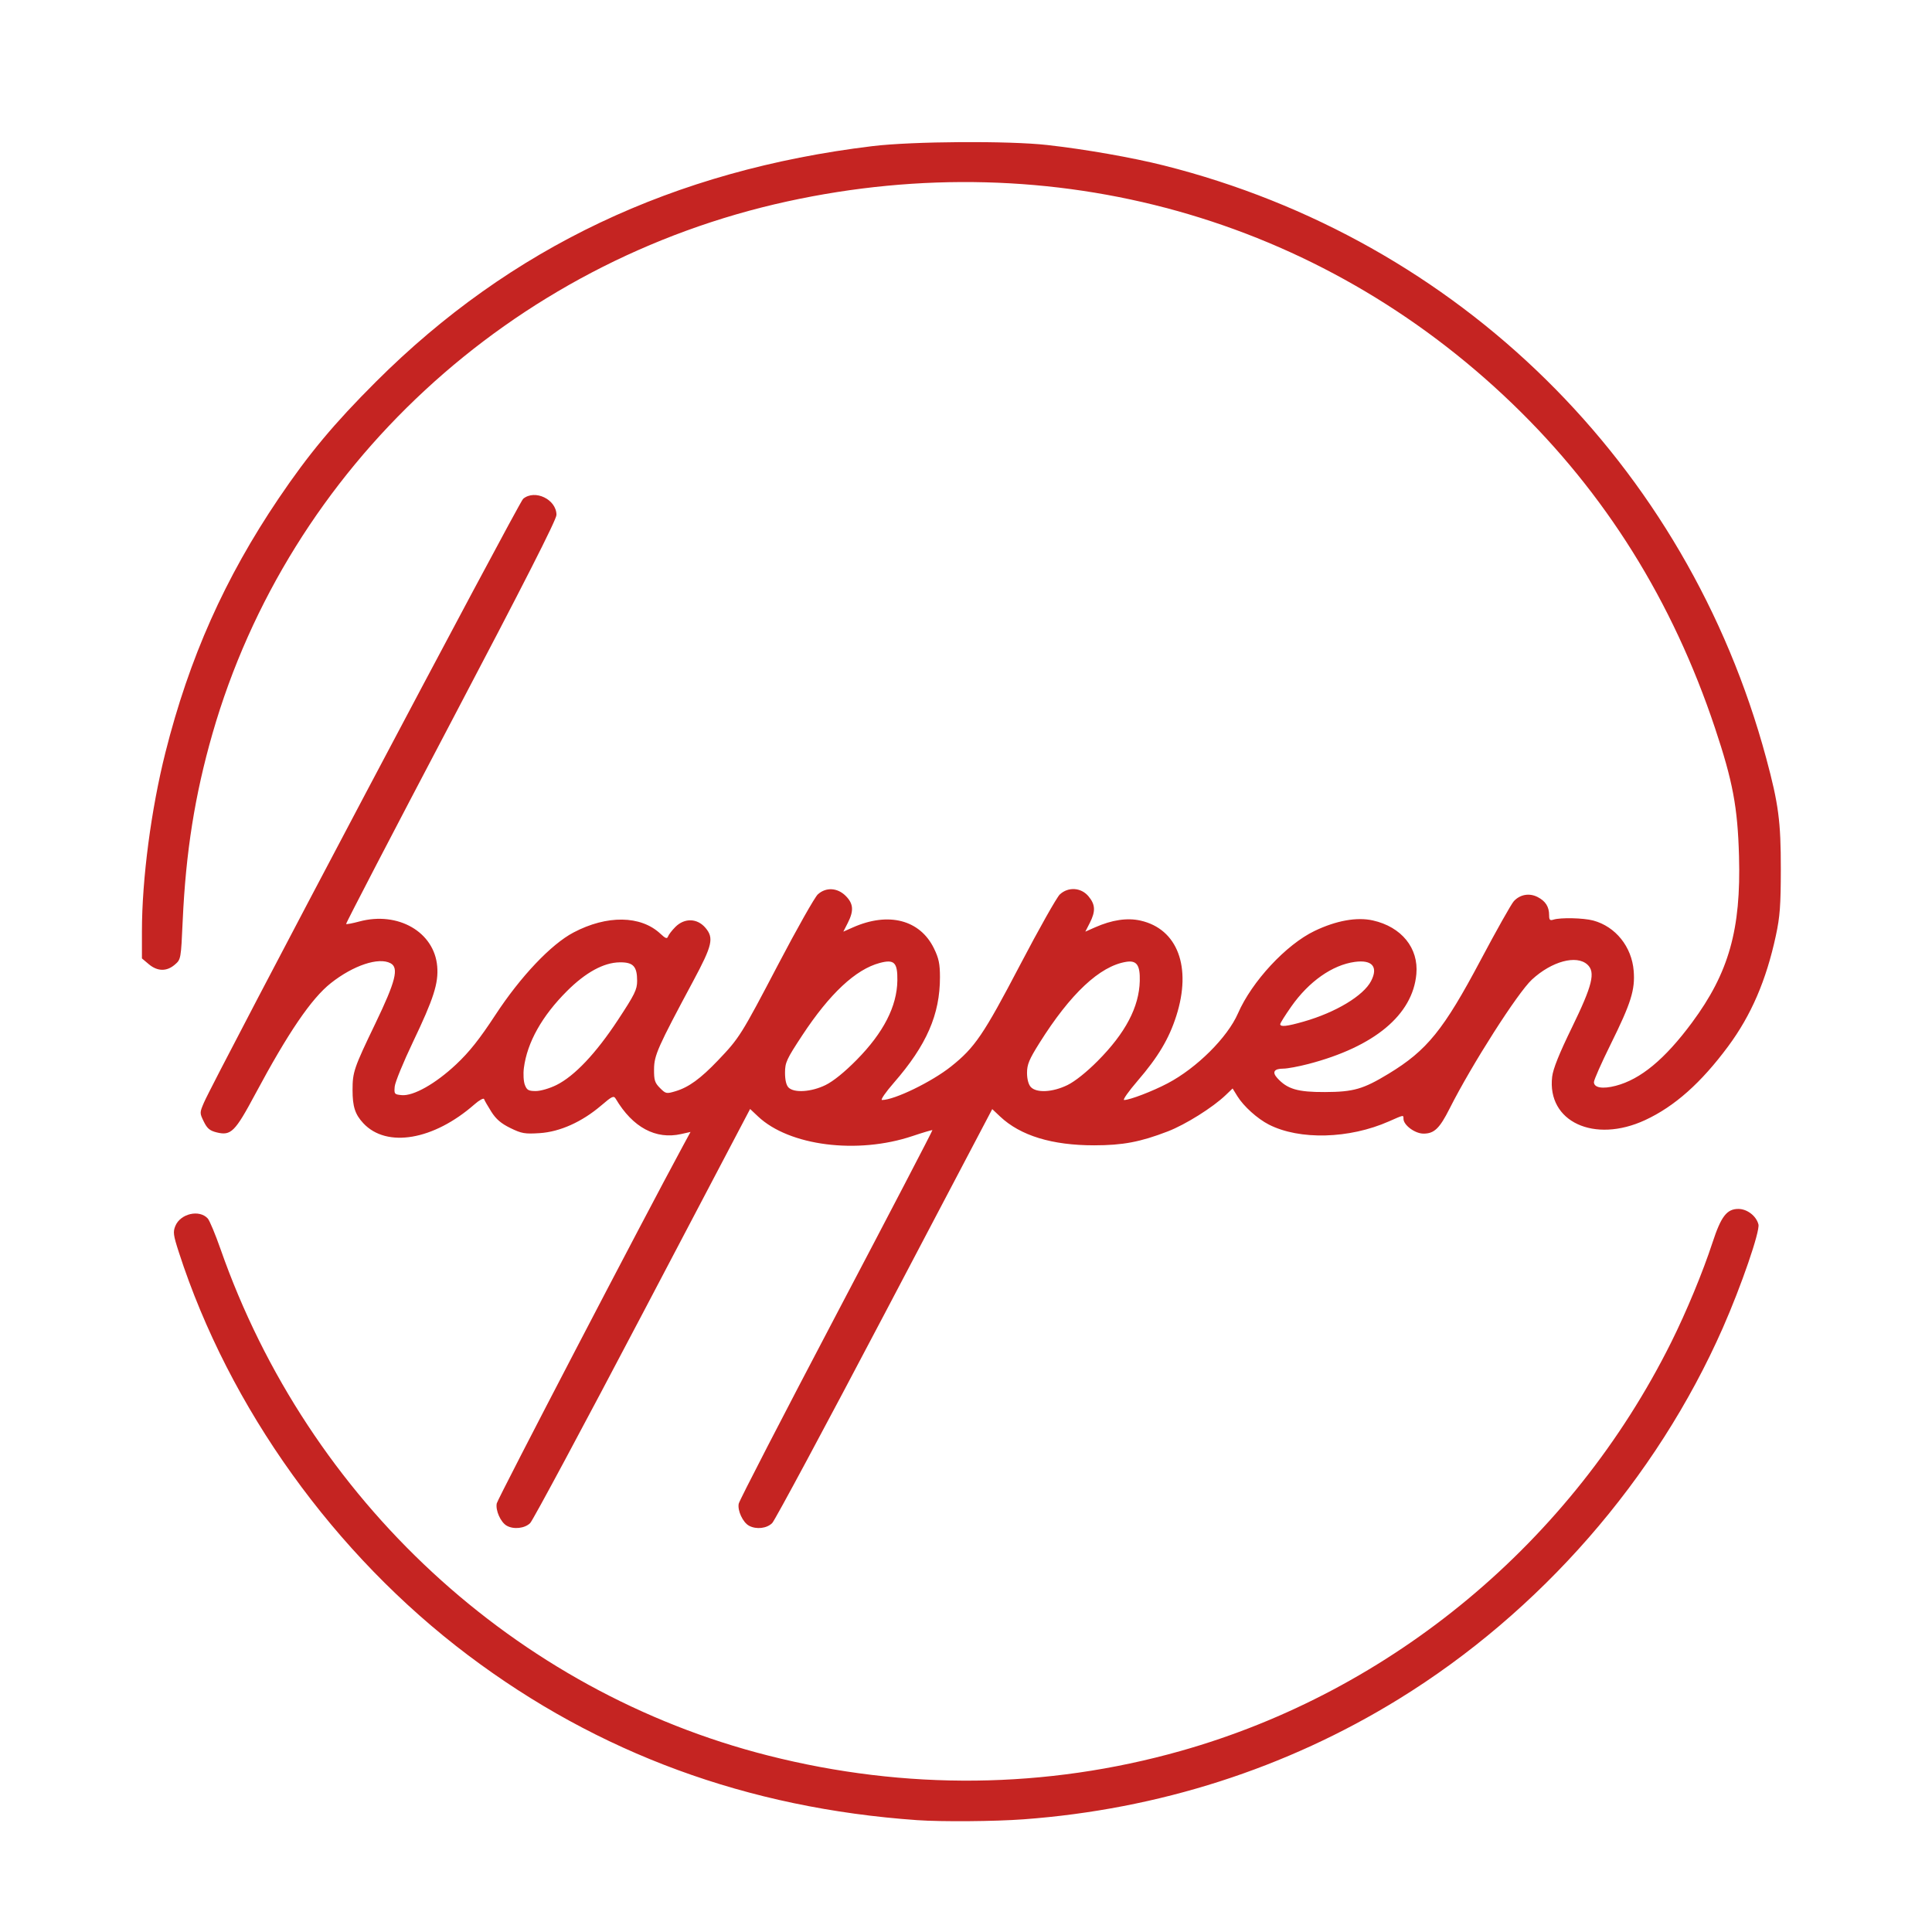
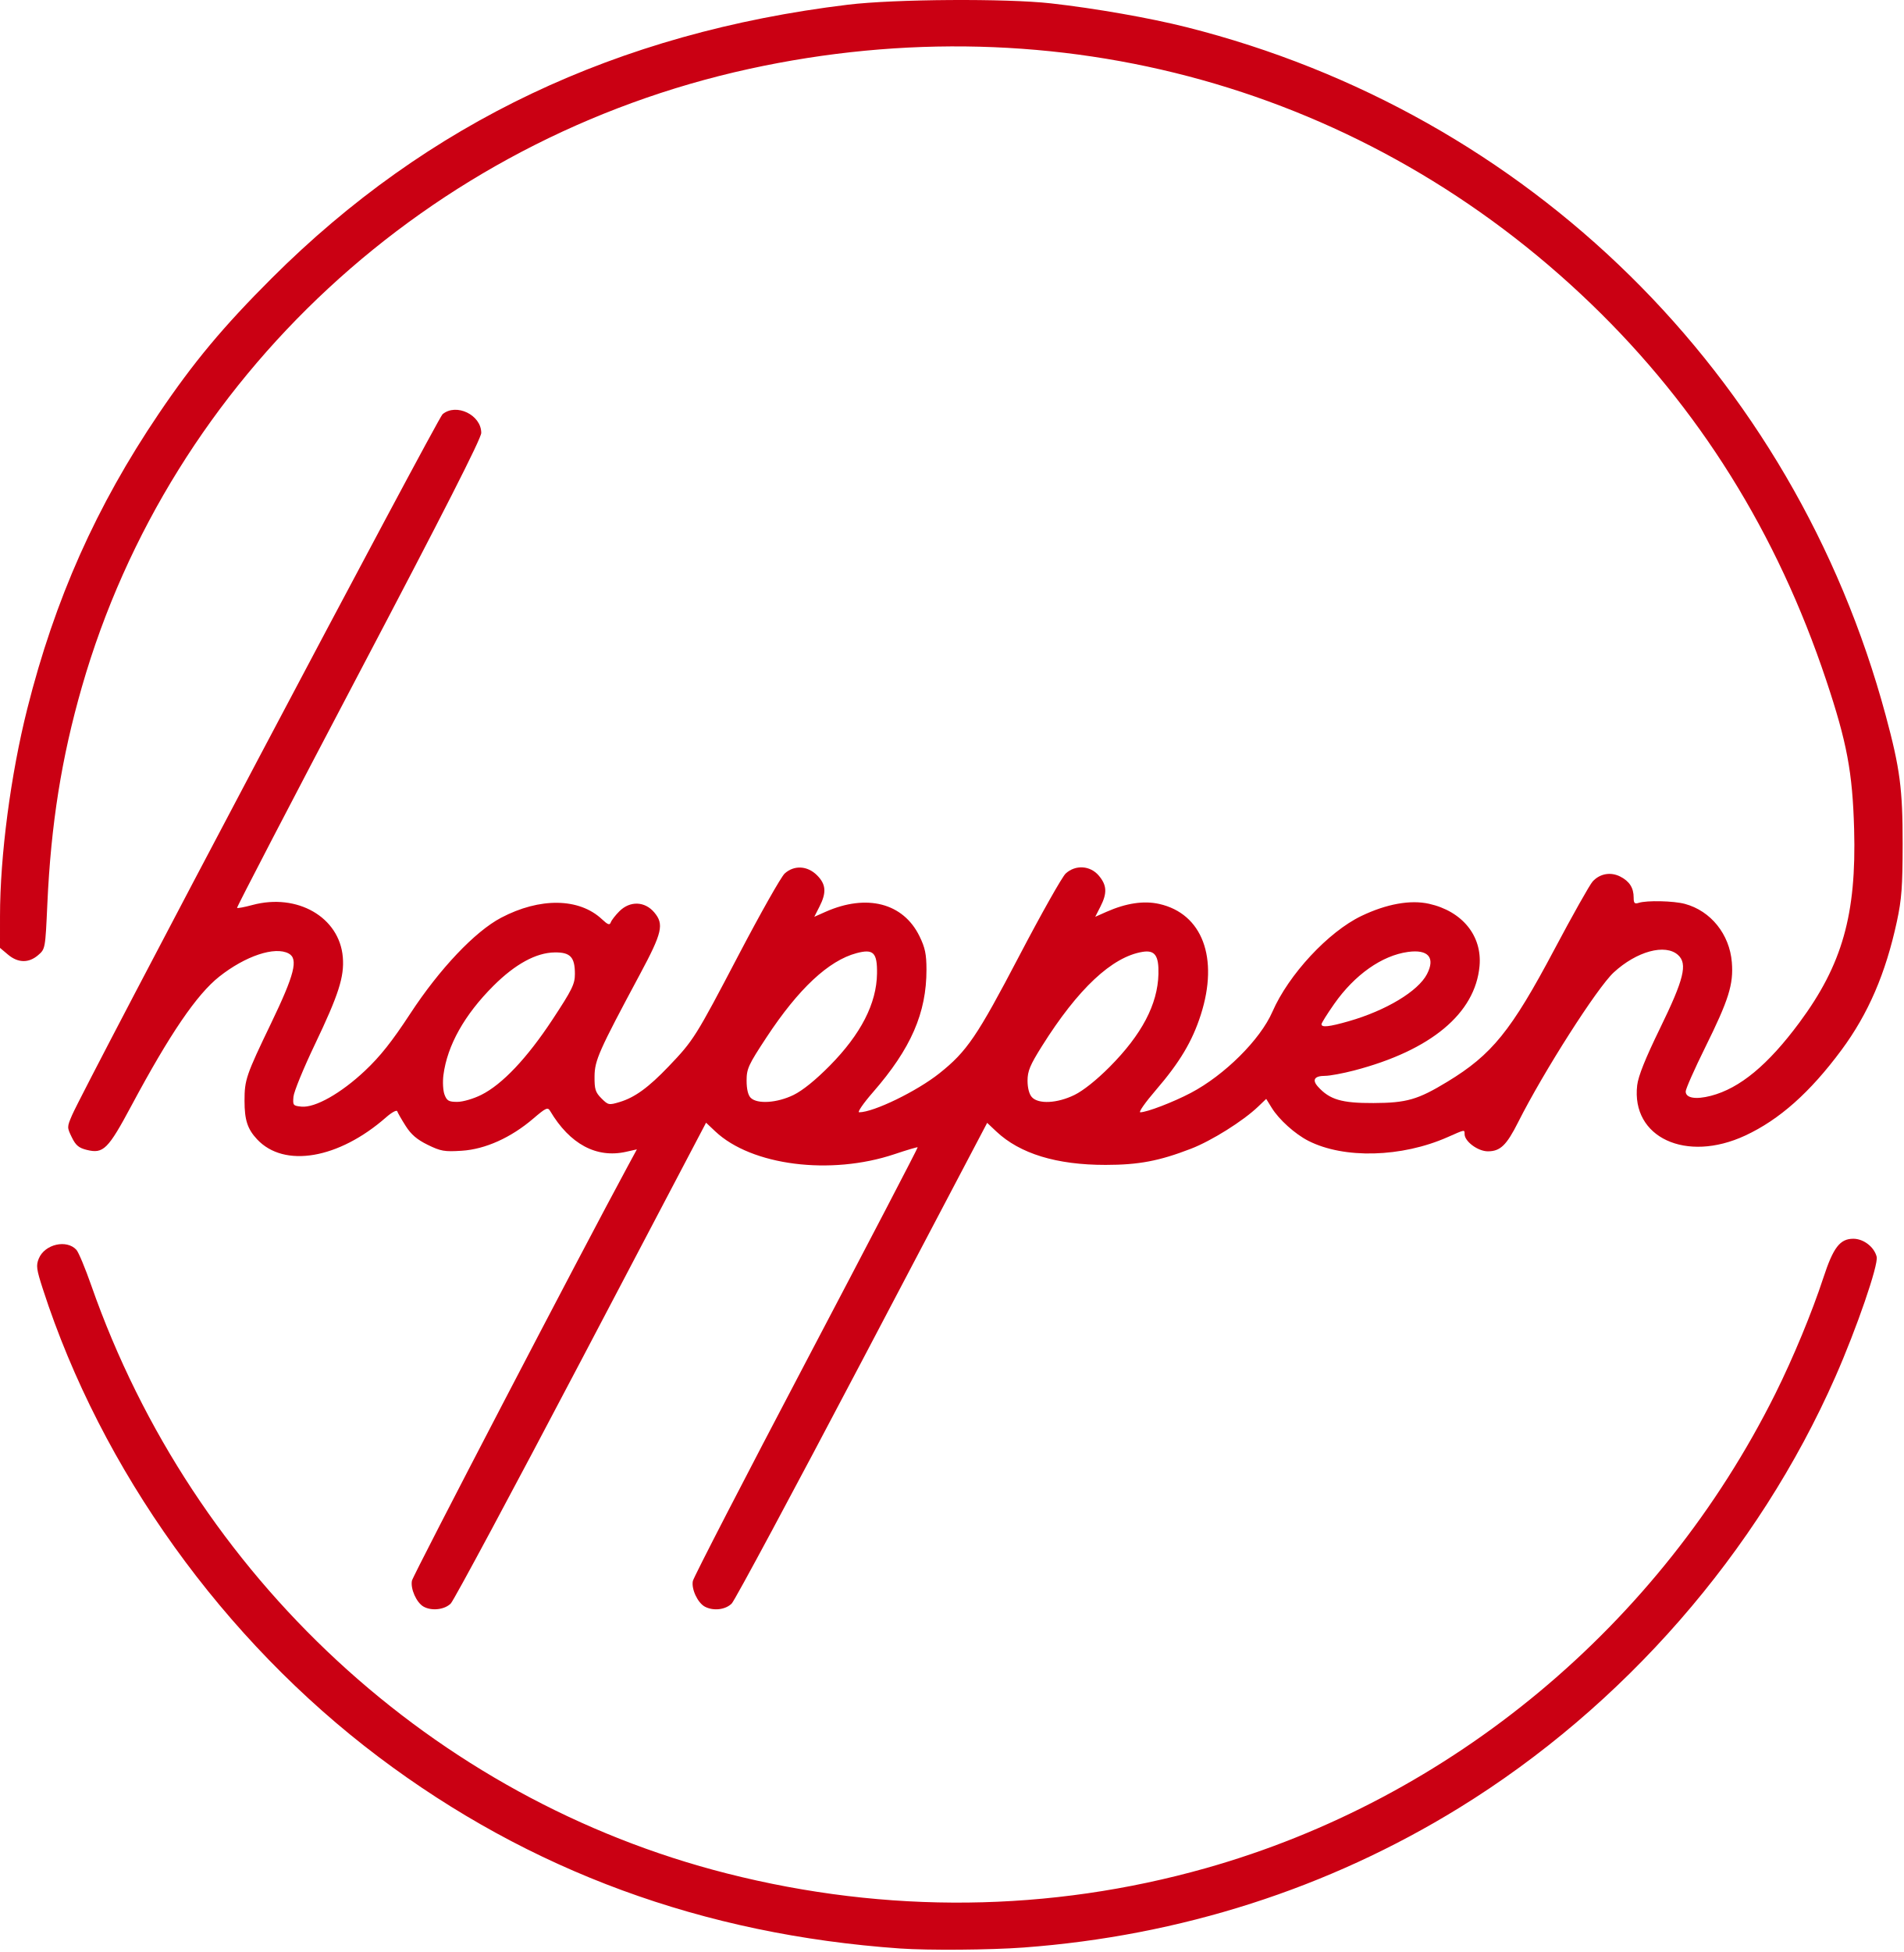
- <svg xmlns="http://www.w3.org/2000/svg" width="1000" height="1000" viewBox="0 0 750 750" preserveAspectRatio="xMidYMid meet" version="1.1">
-   <g fill="#C52422" transform="matrix(0.869859,0,0,0.87,9.861973,10.29107)">
-     <path d="M398.0,800.334 C322.258,795.01 255.688,770.561 197.5,726.697 C137.831,681.717 90.951,616.385 68.456,546.865 C66,539.272 65.815,537.861 66.923,535.185 C69.204,529.679 77.646,527.741 81.38,531.867 C82.204,532.778 84.768,538.918 87.077,545.512 C126.305,657.523 218.638,742.899 331.5,771.517 C392.924,787.093 455.464,786.399 515.5,769.478 C609.913,742.866 690.153,676.06 734.439,587.193 C741.311,573.403 748.57,555.882 752.953,542.5 C756.743,530.933 759.313,527.6 764.445,527.6 C768.382,527.6 772.47,530.751 773.414,534.514 C774.174,537.543 765.749,562.022 757.519,580.694 C727.794,648.137 675.981,707.463 612.867,746.322 C562.584,777.281 505.712,795.506 445.5,799.957 C432.624,800.909 408.858,801.098 398.0,800.334 Z M214.75,668.92 C212.073,667.361 209.734,662.081 210.352,658.991 C210.773,656.884 275.938,531.799 293.505,499.376 L296.824,493.252 L292.667,494.186 C281.283,496.744 271.037,491.235 263.473,478.49 C262.556,476.946 261.855,477.264 256.973,481.441 C248.417,488.76 238.539,493.202 229.53,493.78 C222.851,494.208 221.45,493.965 216.426,491.508 C212.299,489.489 210.038,487.553 207.939,484.242 C206.364,481.76 204.909,479.227 204.705,478.614 C204.5,477.999 202.591,479.03 200.441,480.918 C182.187,496.945 161.221,500.518 150.814,489.376 C147.131,485.434 146.0,481.957 146,474.584 C146,466.504 146.589,464.785 156.201,444.815 C165.253,426.005 166.763,420.014 162.96,417.978 C157.665,415.145 146.348,418.914 136.294,426.862 C127.632,433.709 117.261,448.932 102.589,476.335 C93.519,493.278 91.751,495.032 85.348,493.45 C82.283,492.693 81.114,491.71 79.606,488.621 C77.74,484.8 77.742,484.673 79.694,480.121 C84.281,469.424 220.212,212.347 222.125,210.75 C227.371,206.371 237,211.018 237,217.928 C237,220.061 222.482,248.594 189.875,310.547 C163.956,359.792 142.919,400.253 143.126,400.46 C143.333,400.667 145.977,400.168 149.001,399.352 C166.284,394.686 182.509,404.04 183.784,419.403 C184.404,426.883 182.18,433.82 173.013,453.0 C168.676,462.075 164.986,471.075 164.814,473.0 C164.516,476.323 164.672,476.516 167.898,476.824 C173.145,477.325 183.064,471.725 192.273,463.061 C198.149,457.534 202.696,451.803 209.742,441.044 C220.978,423.89 234.578,409.537 244.603,404.255 C259.532,396.389 274.619,396.602 283.382,404.803 C285.675,406.949 286.372,407.196 286.795,406.01 C287.088,405.19 288.569,403.277 290.087,401.76 C294.164,397.682 299.871,397.87 303.516,402.201 C307.331,406.735 306.584,409.959 298.019,425.936 C282.176,455.49 280.603,459.029 280.549,465.225 C280.507,470.145 280.879,471.33 283.197,473.649 C285.787,476.242 286.063,476.298 290.174,475.066 C296.013,473.317 301.293,469.483 309.051,461.359 C318.644,451.314 319.371,450.156 335.961,418.5 C344.321,402.55 352.274,388.488 353.636,387.25 C357.264,383.953 362.384,384.23 366.077,387.923 C369.539,391.385 369.784,394.543 367.011,399.979 L365.022,403.878 L369.352,401.963 C385.211,394.947 399.223,398.581 405.459,411.327 C407.618,415.739 408.138,418.223 408.147,424.149 C408.172,440.827 402.178,454.559 387.554,471.327 C383.874,475.547 381.498,479.0 382.274,479 C387.813,479 404.467,470.913 413.12,464.022 C423.714,455.584 427.574,449.908 443.853,418.82 C452.298,402.694 460.31,388.488 461.659,387.25 C465.432,383.789 471.113,384.157 474.411,388.077 C477.517,391.768 477.669,394.769 475.011,399.979 L473.022,403.878 L477.352,401.963 C484.889,398.629 491.688,397.612 497.6,398.935 C514.192,402.648 520.595,419.672 513.611,441.5 C510.342,451.716 505.516,459.804 496.315,470.485 C492.281,475.168 489.59,479.0 490.334,479.0 C492.855,479.0 502.975,475.122 509.754,471.558 C522.728,464.737 536.455,451.091 541.131,440.366 C547.357,426.087 562.635,409.647 575.338,403.557 C584.984,398.932 594.186,397.276 601.339,398.876 C614.123,401.737 621.803,411.203 620.752,422.801 C619.1,441.022 602.039,455.228 572.562,462.927 C568.196,464.067 563.16,465 561.371,465.0 C557.274,465.0 556.272,466.537 558.652,469.169 C563.151,474.144 567.771,475.503 580.0,475.45 C592.745,475.394 597.024,474.16 608.38,467.267 C625.514,456.865 632.905,447.736 649.484,416.5 C656.49,403.3 663.129,391.511 664.237,390.302 C667.028,387.256 671.193,386.531 674.897,388.447 C678.413,390.265 680,392.77 680.0,396.502 C680.0,398.658 680.353,399.023 681.951,398.515 C685.096,397.517 695.357,397.75 699.691,398.917 C709.641,401.596 716.877,410.594 717.741,421.362 C718.421,429.832 716.569,435.738 707.464,454.138 C703.359,462.434 700.0,470.024 700.0,471.003 C700.0,473.532 703.831,474.19 709.694,472.669 C720.797,469.789 731.639,460.817 743.725,444.507 C760.209,422.261 765.671,402.949 764.746,370.178 C764.127,348.264 761.99,336.873 754.02,313.0 C735.077,256.262 705.138,208.337 663.677,168.381 C577.378,85.216 458.75,52.108 340.0,78.047 C216.647,104.992 117.649,196.649 83.475,315.552 C75.647,342.788 71.586,368.3 70.2,398.95 C69.421,416.183 69.408,416.252 66.653,418.622 C63.045,421.725 58.926,421.65 55.077,418.411 L52,415.822 L52.003,403.661 C52.01,380.448 56.105,349.276 62.469,324.0 C73.112,281.728 89.002,246.083 113.064,210.5 C126.448,190.708 137.746,177.167 156.458,158.489 C216.362,98.692 289.22,64.125 378.01,53.374 C395.816,51.218 438.801,50.941 456.0,52.873 C473.004,54.782 493.992,58.465 508.065,62.008 C639.668,95.147 741.499,195.339 776.886,326.5 C782.386,346.888 783.427,354.795 783.402,376.0 C783.383,392.259 783.014,397.193 781.183,405.688 C776.887,425.62 770.179,441.18 759.901,455.049 C747.807,471.368 736.025,481.84 722.893,487.941 C700.129,498.518 678.993,488.682 681.356,468.612 C681.771,465.092 684.502,458.284 690.126,446.751 C699.35,427.835 700.801,421.94 697.064,418.558 C692.175,414.133 681.173,417.112 672.342,425.252 C665.972,431.124 645.389,463.364 635.599,482.804 C631.119,491.699 628.725,494.0 623.948,494.0 C620.125,494.0 615.0,490.199 615.0,487.364 C615.0,485.61 615.222,485.57 608.488,488.548 C590.812,496.365 568.624,496.95 554.923,489.961 C549.829,487.362 543.665,481.812 540.895,477.33 L538.746,473.854 L535.623,476.84 C529.844,482.368 517.729,489.959 509.822,493.008 C497.588,497.726 489.748,499.21 477.0,499.219 C458.169,499.233 444.054,494.915 434.988,486.37 L431.477,483.06 L383.488,574.28 C357.095,624.451 334.508,666.513 333.295,667.75 C330.921,670.173 326.226,670.727 322.945,668.97 C320.191,667.497 317.711,662.185 318.34,659.112 C318.634,657.675 338.263,619.648 361.96,574.606 C385.657,529.564 404.922,492.596 404.772,492.454 C404.623,492.312 400.61,493.501 395.856,495.095 C371.274,503.34 340.893,499.48 326.959,486.341 L323.419,483.003 L275.459,574.246 C249.082,624.43 226.508,666.505 225.295,667.745 C222.929,670.166 217.859,670.731 214.75,668.92 Z M237.002,472.312 C245.068,468.292 254.599,458.218 264.365,443.39 C271.953,431.869 273.0,429.74 273.0,425.831 C273.0,419.345 271.243,417.485 265.199,417.571 C258.076,417.672 250.041,422.056 241.673,430.409 C230.55,441.511 223.942,453.294 222.462,464.665 C222.114,467.341 222.305,470.728 222.892,472.25 C223.791,474.587 224.526,475.0 227.779,475.0 C229.93,475.0 233.971,473.822 237.002,472.312 Z M357.054,472.341 C360.549,470.634 365.544,466.596 371.0,461.066 C382.939,448.965 388.973,437.198 389.135,425.696 C389.249,417.606 387.753,416.117 381.255,417.851 C370.522,420.715 358.94,431.539 346.678,450.163 C339.678,460.796 339.0,462.269 339.0,466.841 C339.0,470.068 339.561,472.418 340.571,473.429 C343.076,475.933 350.732,475.428 357.054,472.341 Z M465.054,472.331 C468.418,470.683 473.571,466.574 478.534,461.581 C490.927,449.115 497.023,437.529 497.319,425.881 C497.5,418.762 495.942,416.585 491.215,417.353 C479.488,419.256 466.376,431.534 452.544,453.563 C447.96,460.864 447.0,463.169 447.0,466.868 C447.0,469.628 447.634,472.043 448.655,473.171 C451.169,475.949 458.43,475.577 465.054,472.331 Z M570.467,444.009 C584.795,439.912 597.152,432.474 600.551,425.901 C603.826,419.568 601.04,416.311 593.26,417.378 C583.258,418.749 572.779,426.118 564.924,437.303 C562.216,441.159 560.0,444.693 560.0,445.157 C560.0,446.483 562.947,446.16 570.467,444.009 Z " />
-   </g>
+ <svg xmlns="http://www.w3.org/2000/svg" width="279" height="286" viewBox="0 0 279 286" fill="none">
+   <path d="M131.902 285.486C103.027 283.456 77.65 274.134 55.467 257.41C32.721 240.26 14.849 215.35 6.274 188.844C5.337 185.949 5.266 185.411 5.689 184.39C6.559 182.291 9.777 181.552 11.2 183.125C11.514 183.473 12.492 185.814 13.372 188.328C28.326 231.035 63.526 263.588 106.551 274.499C129.967 280.438 153.808 280.173 176.695 273.721C212.687 263.575 243.276 238.103 260.158 204.22C262.778 198.962 265.545 192.281 267.216 187.179C268.661 182.769 269.641 181.498 271.597 181.498C273.098 181.498 274.656 182.7 275.016 184.134C275.306 185.289 272.094 194.623 268.957 201.742C257.625 227.457 237.873 250.076 213.813 264.893C194.644 276.697 172.963 283.646 150.009 285.343C145.101 285.706 136.041 285.777 131.902 285.486ZM62.043 235.381C61.023 234.786 60.131 232.773 60.367 231.595C60.527 230.792 85.369 183.099 92.066 170.737L93.331 168.402L91.746 168.758C87.407 169.733 83.501 167.633 80.617 162.774C80.268 162.185 80.001 162.306 78.139 163.899C74.878 166.689 71.112 168.383 67.678 168.603C65.132 168.767 64.597 168.674 62.682 167.737C61.109 166.967 60.247 166.229 59.447 164.967C58.846 164.02 58.292 163.055 58.214 162.821C58.136 162.586 57.408 162.979 56.588 163.699C49.63 169.81 41.637 171.173 37.67 166.924C36.266 165.421 35.834 164.096 35.834 161.284C35.834 158.204 36.059 157.548 39.723 149.934C43.174 142.762 43.75 140.478 42.3 139.702C40.281 138.621 35.967 140.059 32.135 143.089C28.832 145.7 24.879 151.504 19.286 161.952C15.828 168.412 15.154 169.081 12.713 168.478C11.545 168.189 11.099 167.814 10.524 166.636C9.813 165.179 9.813 165.131 10.557 163.395C12.306 159.317 64.125 61.299 64.855 60.69C66.855 59.02 70.525 60.792 70.525 63.427C70.525 64.24 64.991 75.119 52.56 98.74C42.68 117.516 34.66 132.943 34.739 133.022C34.818 133.101 35.826 132.911 36.979 132.6C43.567 130.821 49.753 134.387 50.238 140.245C50.475 143.097 49.627 145.742 46.132 153.055C44.479 156.515 43.072 159.946 43.007 160.68C42.893 161.947 42.953 162.021 44.182 162.139C46.183 162.33 49.964 160.194 53.475 156.891C55.715 154.783 57.448 152.598 60.134 148.496C64.418 141.956 69.602 136.483 73.424 134.469C79.115 131.47 84.867 131.551 88.207 134.678C89.081 135.496 89.347 135.59 89.508 135.138C89.62 134.826 90.184 134.097 90.763 133.518C92.317 131.963 94.493 132.035 95.882 133.686C97.337 135.415 97.052 136.644 93.787 142.736C87.747 154.004 87.148 155.353 87.127 157.716C87.111 159.592 87.253 160.043 88.136 160.928C89.124 161.916 89.229 161.938 90.796 161.468C93.022 160.801 95.035 159.339 97.993 156.242C101.65 152.412 101.927 151.97 108.251 139.901C111.438 133.819 114.47 128.457 114.989 127.986C116.372 126.729 118.324 126.834 119.732 128.242C121.052 129.562 121.145 130.766 120.088 132.839L119.33 134.326L120.98 133.595C127.026 130.92 132.368 132.306 134.745 137.166C135.568 138.848 135.766 139.795 135.77 142.055C135.779 148.414 133.494 153.649 127.919 160.042C126.516 161.652 125.611 162.968 125.907 162.968C128.018 162.968 134.367 159.885 137.666 157.257C141.704 154.04 143.176 151.876 149.382 140.022C152.601 133.874 155.655 128.457 156.17 127.986C157.608 126.666 159.774 126.806 161.031 128.301C162.215 129.708 162.273 130.853 161.26 132.839L160.501 134.326L162.152 133.595C165.025 132.324 167.617 131.936 169.871 132.441C176.196 133.857 178.637 140.347 175.975 148.67C174.729 152.565 172.889 155.649 169.381 159.722C167.843 161.507 166.817 162.968 167.101 162.968C168.062 162.968 171.92 161.49 174.504 160.131C179.45 157.53 184.683 152.327 186.466 148.238C188.839 142.793 194.663 136.525 199.506 134.203C203.183 132.44 206.691 131.808 209.418 132.419C214.292 133.509 217.22 137.118 216.819 141.54C216.189 148.488 209.685 153.904 198.448 156.84C196.783 157.274 194.863 157.63 194.181 157.63C192.62 157.63 192.238 158.216 193.145 159.22C194.86 161.117 196.621 161.635 201.283 161.614C206.142 161.593 207.773 161.123 212.102 158.494C218.634 154.529 221.452 151.048 227.772 139.138C230.443 134.105 232.973 129.61 233.396 129.149C234.46 127.988 236.048 127.712 237.46 128.442C238.8 129.135 239.405 130.09 239.405 131.513C239.405 132.335 239.54 132.474 240.149 132.281C241.348 131.9 245.259 131.989 246.912 132.434C250.705 133.455 253.463 136.886 253.793 140.992C254.052 144.221 253.346 146.473 249.875 153.489C248.31 156.652 247.03 159.546 247.03 159.919C247.03 160.883 248.49 161.134 250.725 160.554C254.958 159.456 259.091 156.035 263.698 149.816C269.982 141.335 272.064 133.971 271.712 121.477C271.476 113.121 270.661 108.778 267.623 99.675C260.401 78.043 248.988 59.77 233.182 44.535C200.284 12.826 155.061 0.203 109.791 10.093C62.766 20.366 25.027 55.313 11.999 100.648C9.015 111.033 7.467 120.76 6.938 132.447C6.641 139.017 6.636 139.044 5.586 139.947C4.211 141.13 2.64 141.102 1.173 139.867L0 138.88L0.001 134.243C0.004 125.392 1.565 113.507 3.991 103.87C8.048 87.752 14.106 74.161 23.279 60.594C28.381 53.048 32.688 47.885 39.821 40.763C62.658 17.964 90.433 4.785 124.281 0.685C131.069 -0.137 147.455 -0.242 154.012 0.494C160.494 1.222 168.495 2.626 173.86 3.977C224.03 16.613 262.85 54.814 276.34 104.823C278.437 112.596 278.833 115.611 278.824 123.696C278.817 129.895 278.676 131.777 277.978 135.016C276.34 142.615 273.783 148.548 269.865 153.836C265.255 160.058 260.763 164.051 255.757 166.377C247.079 170.41 239.021 166.66 239.922 159.007C240.08 157.665 241.121 155.07 243.265 150.672C246.782 143.46 247.335 141.212 245.91 139.923C244.046 138.236 239.852 139.372 236.486 142.475C234.057 144.714 226.211 157.006 222.479 164.418C220.771 167.81 219.858 168.687 218.037 168.687C216.58 168.687 214.626 167.238 214.626 166.157C214.626 165.488 214.711 165.473 212.143 166.608C205.405 169.589 196.947 169.812 191.724 167.147C189.782 166.156 187.432 164.04 186.376 162.331L185.557 161.006L184.366 162.145C182.163 164.252 177.544 167.147 174.53 168.309C169.867 170.108 166.877 170.674 162.018 170.677C154.839 170.682 149.458 169.036 146.002 165.778L144.664 164.516L126.369 199.296C116.308 218.426 107.697 234.463 107.235 234.935C106.33 235.859 104.54 236.07 103.289 235.4C102.24 234.838 101.294 232.813 101.534 231.641C101.646 231.093 109.129 216.594 118.162 199.421C127.196 182.247 134.54 168.152 134.483 168.098C134.426 168.044 132.897 168.497 131.084 169.105C121.713 172.249 110.131 170.777 104.82 165.767L103.47 164.494L85.187 199.284C75.131 218.418 66.526 234.46 66.063 234.933C65.161 235.856 63.229 236.071 62.043 235.381ZM70.526 160.418C73.601 158.885 77.234 155.044 80.958 149.391C83.85 144.998 84.249 144.186 84.249 142.696C84.249 140.223 83.579 139.513 81.275 139.546C78.56 139.585 75.497 141.257 72.307 144.441C68.067 148.674 65.548 153.167 64.983 157.503C64.85 158.523 64.924 159.814 65.147 160.394C65.49 161.285 65.77 161.443 67.01 161.443C67.83 161.443 69.371 160.994 70.526 160.418ZM116.292 160.429C117.625 159.778 119.529 158.239 121.609 156.13C126.16 151.516 128.46 147.03 128.522 142.644C128.565 139.56 127.995 138.992 125.518 139.653C121.427 140.745 117.011 144.872 112.337 151.973C109.668 156.027 109.41 156.589 109.41 158.332C109.41 159.562 109.623 160.458 110.009 160.844C110.963 161.799 113.882 161.606 116.292 160.429ZM157.464 160.425C158.746 159.797 160.711 158.23 162.603 156.327C167.327 151.574 169.651 147.156 169.764 142.715C169.833 140.001 169.239 139.171 167.437 139.463C162.966 140.189 157.968 144.87 152.695 153.27C150.947 156.053 150.581 156.932 150.581 158.342C150.581 159.395 150.823 160.316 151.212 160.746C152.17 161.805 154.939 161.663 157.464 160.425ZM197.649 149.627C203.111 148.065 207.822 145.229 209.118 142.723C210.366 140.308 209.304 139.066 206.338 139.473C202.525 139.995 198.53 142.805 195.536 147.07C194.504 148.54 193.659 149.888 193.659 150.064C193.659 150.57 194.783 150.447 197.649 149.627Z" fill="#CA0013" />
</svg>
